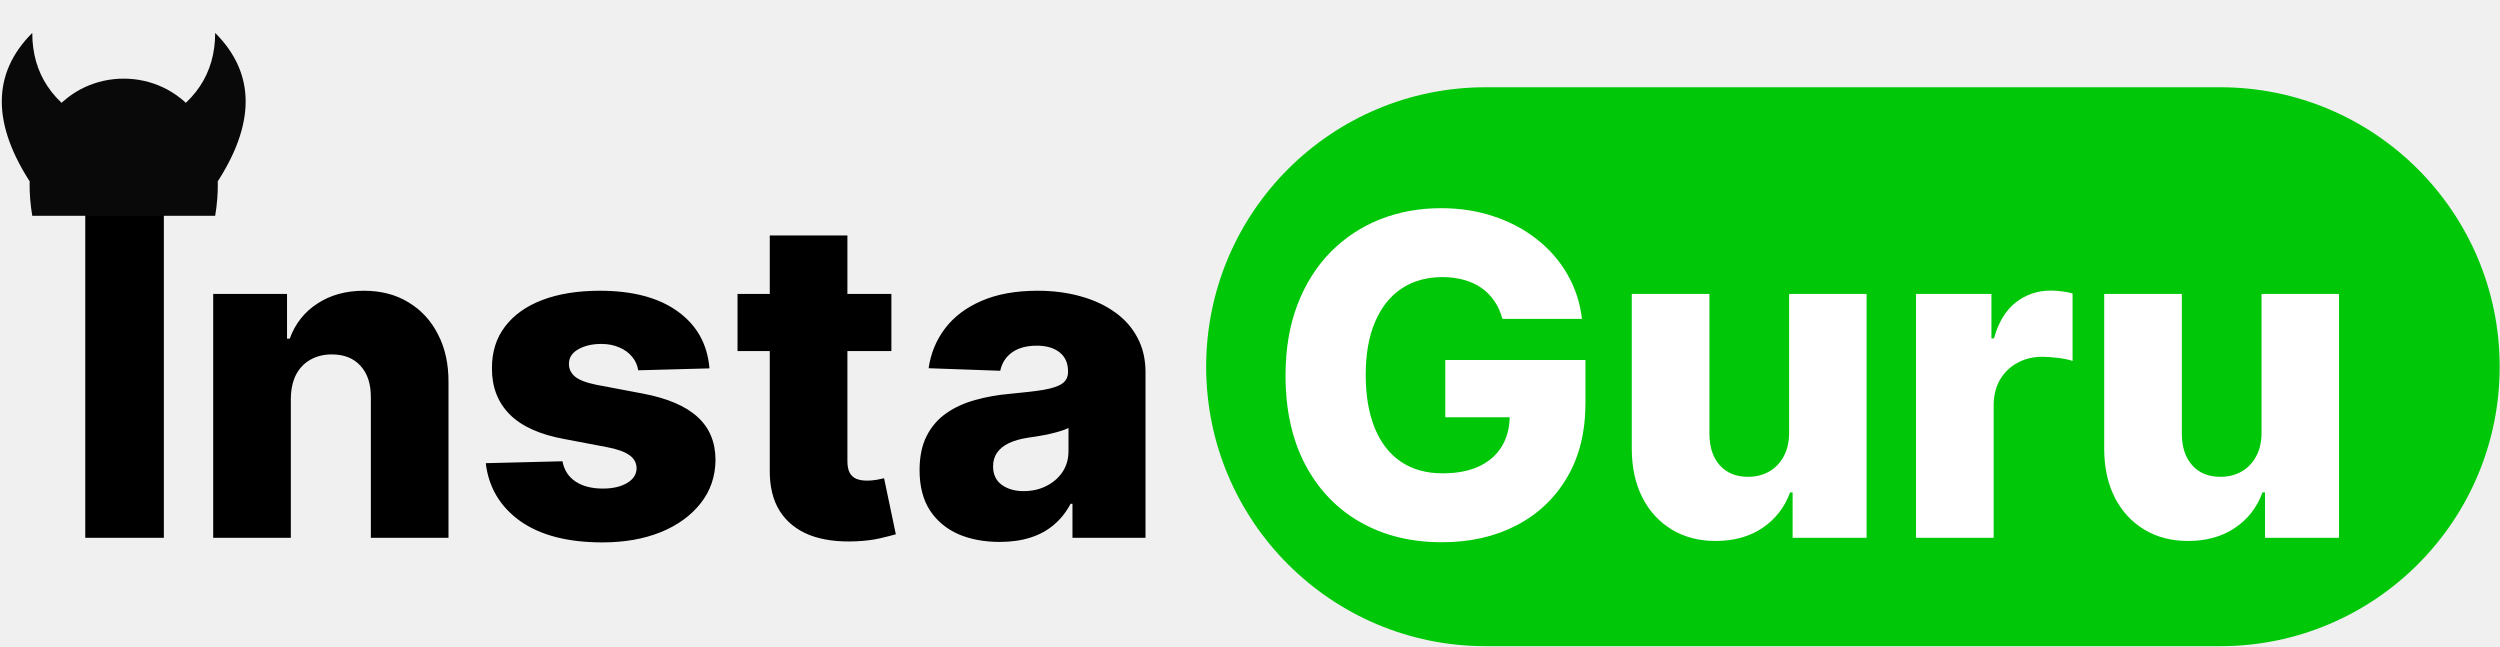
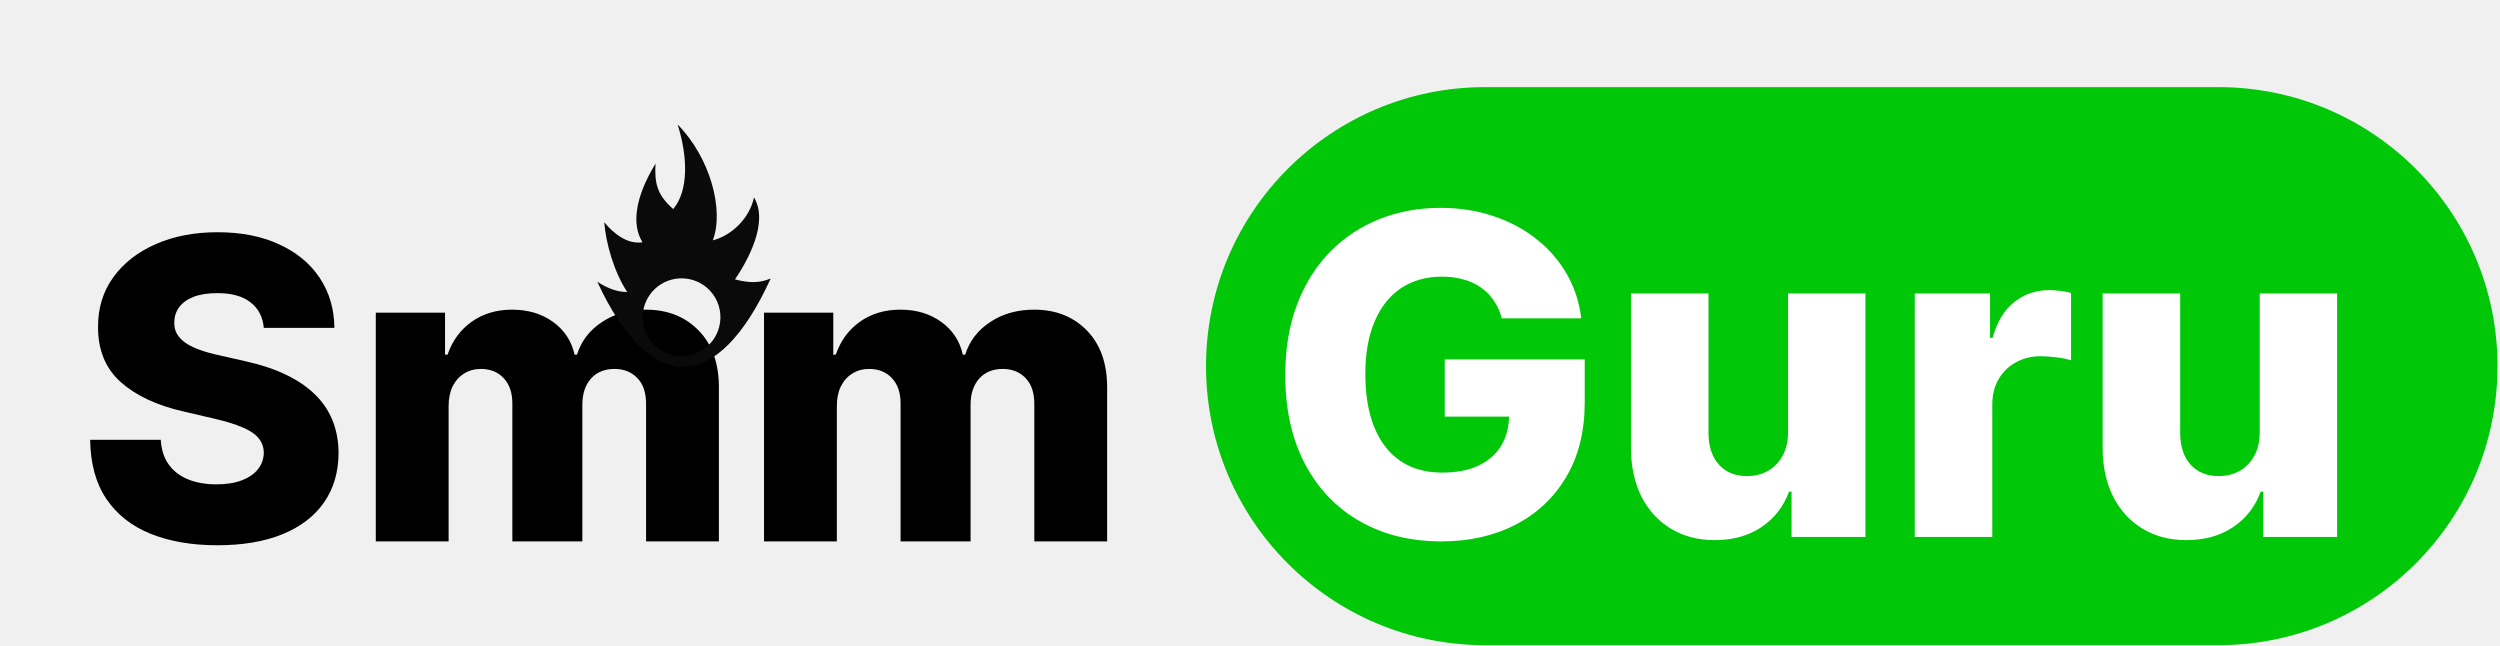
- <svg xmlns="http://www.w3.org/2000/svg" width="634" height="164" viewBox="0 0 634 164" fill="none">
-   <rect x="305.882" y="22.129" width="328.036" height="141.742" rx="70.871" fill="#00C707" />
-   <path d="M41.554 53.923V136.384H21.623V53.923H41.554ZM73.755 101.113V136.384H54.066V74.538H72.789V85.893H73.473C74.842 82.108 77.178 79.142 80.479 76.994C83.781 74.82 87.713 73.733 92.277 73.733C96.625 73.733 100.397 74.713 103.591 76.672C106.812 78.605 109.309 81.316 111.08 84.805C112.879 88.268 113.765 92.322 113.738 96.965V136.384H94.049V100.831C94.075 97.395 93.203 94.711 91.431 92.778C89.686 90.845 87.257 89.879 84.143 89.879C82.076 89.879 80.251 90.335 78.668 91.248C77.111 92.134 75.903 93.409 75.044 95.073C74.212 96.737 73.782 98.751 73.755 101.113ZM179.922 93.422L161.844 93.905C161.656 92.617 161.146 91.476 160.314 90.483C159.482 89.463 158.394 88.671 157.052 88.107C155.737 87.517 154.207 87.221 152.462 87.221C150.18 87.221 148.234 87.678 146.624 88.59C145.04 89.503 144.262 90.738 144.288 92.295C144.262 93.503 144.745 94.549 145.738 95.435C146.758 96.321 148.57 97.032 151.174 97.569L163.092 99.824C169.266 101.005 173.856 102.965 176.862 105.703C179.896 108.441 181.426 112.065 181.452 116.574C181.426 120.815 180.164 124.506 177.668 127.647C175.198 130.788 171.816 133.23 167.521 134.975C163.226 136.693 158.314 137.552 152.784 137.552C143.953 137.552 136.987 135.74 131.887 132.116C126.814 128.466 123.915 123.58 123.19 117.46L142.638 116.977C143.067 119.232 144.181 120.95 145.98 122.131C147.778 123.312 150.073 123.902 152.865 123.902C155.388 123.902 157.441 123.433 159.025 122.493C160.609 121.554 161.414 120.305 161.441 118.748C161.414 117.353 160.797 116.239 159.589 115.407C158.381 114.548 156.489 113.876 153.912 113.393L143.121 111.34C136.92 110.212 132.303 108.132 129.27 105.099C126.237 102.039 124.733 98.147 124.76 93.422C124.733 89.288 125.834 85.758 128.062 82.833C130.29 79.88 133.457 77.625 137.564 76.068C141.671 74.511 146.516 73.733 152.1 73.733C160.475 73.733 167.078 75.491 171.91 79.007C176.742 82.497 179.412 87.302 179.922 93.422ZM226.055 74.538V89.033H187.039V74.538H226.055ZM195.213 59.721H214.902V116.937C214.902 118.144 215.09 119.124 215.466 119.876C215.868 120.601 216.446 121.124 217.197 121.446C217.949 121.741 218.848 121.889 219.895 121.889C220.647 121.889 221.438 121.822 222.271 121.688C223.13 121.527 223.774 121.392 224.203 121.285L227.183 135.498C226.243 135.767 224.915 136.102 223.197 136.505C221.506 136.908 219.479 137.163 217.117 137.27C212.5 137.485 208.54 136.948 205.239 135.66C201.964 134.344 199.454 132.304 197.709 129.539C195.991 126.774 195.159 123.298 195.213 119.111V59.721ZM253.536 137.431C249.59 137.431 246.087 136.774 243.027 135.458C239.994 134.116 237.591 132.103 235.82 129.419C234.075 126.707 233.202 123.312 233.202 119.232C233.202 115.796 233.806 112.897 235.014 110.535C236.222 108.172 237.886 106.253 240.007 104.777C242.128 103.3 244.57 102.186 247.335 101.435C250.1 100.656 253.053 100.133 256.193 99.864C259.71 99.542 262.542 99.207 264.689 98.858C266.837 98.482 268.393 97.959 269.36 97.287C270.353 96.59 270.85 95.61 270.85 94.348V94.147C270.85 92.08 270.138 90.483 268.716 89.355C267.293 88.228 265.374 87.664 262.958 87.664C260.354 87.664 258.26 88.228 256.676 89.355C255.093 90.483 254.086 92.04 253.657 94.026L235.497 93.382C236.034 89.624 237.417 86.269 239.645 83.316C241.899 80.336 244.986 78.001 248.905 76.31C252.851 74.592 257.589 73.733 263.119 73.733C267.065 73.733 270.702 74.203 274.03 75.142C277.359 76.055 280.258 77.397 282.728 79.168C285.197 80.913 287.103 83.061 288.445 85.611C289.814 88.161 290.499 91.073 290.499 94.348V136.384H271.977V127.768H271.494C270.393 129.861 268.984 131.633 267.266 133.083C265.575 134.532 263.575 135.619 261.267 136.344C258.985 137.069 256.408 137.431 253.536 137.431ZM259.616 124.547C261.736 124.547 263.642 124.117 265.333 123.258C267.051 122.399 268.42 121.218 269.44 119.715C270.46 118.185 270.97 116.413 270.97 114.4V108.521C270.407 108.817 269.722 109.085 268.917 109.327C268.138 109.568 267.279 109.796 266.34 110.011C265.4 110.226 264.434 110.414 263.441 110.575C262.448 110.736 261.495 110.883 260.582 111.018C258.73 111.313 257.146 111.769 255.831 112.387C254.542 113.004 253.549 113.809 252.851 114.803C252.18 115.769 251.845 116.923 251.845 118.265C251.845 120.305 252.57 121.862 254.019 122.936C255.495 124.01 257.361 124.547 259.616 124.547Z" fill="black" />
-   <path d="M381.013 80.86C380.557 79.168 379.886 77.679 379 76.39C378.114 75.075 377.027 73.961 375.738 73.048C374.45 72.136 372.974 71.451 371.309 70.995C369.645 70.512 367.82 70.27 365.833 70.27C361.834 70.27 358.371 71.236 355.445 73.169C352.546 75.102 350.305 77.92 348.721 81.625C347.137 85.302 346.345 89.772 346.345 95.033C346.345 100.321 347.11 104.83 348.64 108.562C350.171 112.293 352.385 115.138 355.284 117.098C358.183 119.057 361.7 120.037 365.833 120.037C369.484 120.037 372.571 119.446 375.094 118.265C377.644 117.057 379.577 115.353 380.892 113.152C382.208 110.951 382.865 108.36 382.865 105.381L386.57 105.824H366.518V91.288H402.071V102.2C402.071 109.582 400.501 115.903 397.36 121.164C394.247 126.426 389.952 130.465 384.476 133.284C379.027 136.102 372.759 137.512 365.672 137.512C357.807 137.512 350.895 135.807 344.936 132.398C338.977 128.989 334.333 124.13 331.005 117.822C327.676 111.487 326.012 103.971 326.012 95.274C326.012 88.51 327.018 82.51 329.032 77.276C331.045 72.015 333.85 67.559 337.447 63.908C341.071 60.258 345.258 57.493 350.009 55.614C354.787 53.735 359.928 52.795 365.431 52.795C370.209 52.795 374.651 53.48 378.758 54.849C382.892 56.218 386.543 58.151 389.71 60.647C392.904 63.143 395.495 66.109 397.481 69.545C399.468 72.981 400.702 76.753 401.186 80.86H381.013ZM453.721 109.689V74.538H473.37V136.384H454.606V124.869H453.962C452.593 128.654 450.258 131.66 446.956 133.888C443.681 136.089 439.722 137.19 435.078 137.19C430.864 137.19 427.159 136.223 423.965 134.291C420.771 132.358 418.288 129.66 416.516 126.197C414.745 122.708 413.845 118.628 413.819 113.957V74.538H433.508V110.092C433.535 113.447 434.42 116.091 436.165 118.024C437.91 119.956 440.286 120.923 443.292 120.923C445.252 120.923 447.01 120.493 448.567 119.634C450.15 118.748 451.399 117.473 452.311 115.809C453.251 114.118 453.721 112.078 453.721 109.689ZM485.902 136.384V74.538H505.028V85.812H505.672C506.799 81.732 508.638 78.699 511.188 76.712C513.738 74.699 516.704 73.693 520.086 73.693C520.999 73.693 521.939 73.76 522.905 73.894C523.871 74.001 524.771 74.176 525.603 74.417V91.53C524.663 91.208 523.428 90.953 521.898 90.765C520.395 90.577 519.053 90.483 517.872 90.483C515.537 90.483 513.429 91.006 511.55 92.053C509.698 93.073 508.235 94.509 507.162 96.361C506.115 98.187 505.591 100.334 505.591 102.804V136.384H485.902ZM573.527 109.689V74.538H593.176V136.384H574.413V124.869H573.769C572.4 128.654 570.065 131.66 566.763 133.888C563.488 136.089 559.529 137.19 554.885 137.19C550.671 137.19 546.966 136.223 543.772 134.291C540.578 132.358 538.095 129.66 536.323 126.197C534.551 122.708 533.652 118.628 533.625 113.957V74.538H553.315V110.092C553.341 113.447 554.227 116.091 555.972 118.024C557.717 119.956 560.092 120.923 563.099 120.923C565.058 120.923 566.817 120.493 568.374 119.634C569.957 118.748 571.205 117.473 572.118 115.809C573.058 114.118 573.527 112.078 573.527 109.689Z" fill="white" />
-   <g clip-path="url(#clip0_229_25)">
-     <path d="M8.183 54.731C0.453 8.346 62.299 8.346 54.568 54.731ZM8.183 47C-2.124 31.538 -2.124 18.654 8.183 8.346C8.183 18.654 13.337 26.385 23.645 31.538M39.106 31.538C49.414 26.385 54.568 18.654 54.568 8.346C64.876 18.654 64.876 31.538 54.568 47" fill="#090909" />
+ <svg xmlns="http://www.w3.org/2000/svg" width="635" height="164" viewBox="0 0 635 164" fill="none">
+   <g clip-path="url(#clip0_66_168)">
+     <path d="M563.495 22.129H377.201C338.06 22.129 306.33 53.859 306.33 93V93C306.33 132.141 338.06 163.871 377.201 163.871H563.495C602.636 163.871 634.366 132.141 634.366 93V93C634.366 53.859 602.636 22.129 563.495 22.129Z" fill="#00C707" />
+     <path d="M381.461 80.859C381.005 79.168 380.334 77.678 379.448 76.39C378.562 75.075 377.475 73.961 376.186 73.048C374.898 72.135 373.422 71.451 371.757 70.994C370.093 70.511 368.268 70.27 366.281 70.27C362.282 70.27 358.819 71.236 355.893 73.169C352.994 75.101 350.753 77.92 349.169 81.624C347.585 85.302 346.793 89.771 346.793 95.032C346.793 100.321 347.558 104.83 349.088 108.562C350.619 112.293 352.833 115.138 355.732 117.098C358.631 119.057 362.148 120.037 366.281 120.037C369.932 120.037 373.019 119.446 375.542 118.265C378.092 117.057 380.025 115.353 381.34 113.152C382.656 110.951 383.313 108.36 383.313 105.381L387.018 105.824H366.966V91.288H402.519V102.2C402.519 109.582 400.949 115.903 397.808 121.164C394.695 126.426 390.4 130.465 384.924 133.284C379.475 136.102 373.207 137.512 366.12 137.512C358.255 137.512 351.343 135.807 345.384 132.398C339.425 128.989 334.781 124.13 331.453 117.822C328.124 111.487 326.46 103.971 326.46 95.274C326.46 88.51 327.466 82.51 329.48 77.276C331.493 72.014 334.298 67.558 337.895 63.908C341.519 60.257 345.706 57.492 350.457 55.613C355.235 53.734 360.376 52.795 365.879 52.795C370.657 52.795 375.099 53.479 379.206 54.848C383.34 56.217 386.991 58.15 390.158 60.647C393.352 63.143 395.943 66.109 397.929 69.545C399.916 72.981 401.15 76.752 401.634 80.859H381.461ZM454.169 109.689V74.538H473.818V136.384H455.054V124.869H454.41C453.041 128.654 450.706 131.66 447.404 133.888C444.129 136.089 440.17 137.19 435.526 137.19C431.312 137.19 427.607 136.223 424.413 134.291C421.219 132.358 418.736 129.66 416.964 126.197C415.193 122.708 414.293 118.628 414.267 113.957V74.538H433.956V110.092C433.983 113.447 434.868 116.091 436.613 118.024C438.358 119.956 440.734 120.923 443.74 120.923C445.7 120.923 447.458 120.493 449.015 119.634C450.598 118.748 451.847 117.473 452.759 115.809C453.699 114.118 454.169 112.078 454.169 109.689ZM486.35 136.384V74.538H505.476V85.812H506.12C507.247 81.732 509.086 78.698 511.636 76.712C514.186 74.699 517.152 73.692 520.534 73.692C521.447 73.692 522.387 73.759 523.353 73.894C524.319 74.001 525.219 74.175 526.051 74.417V91.529C525.111 91.207 523.876 90.952 522.346 90.764C520.843 90.576 519.501 90.482 518.32 90.482C515.985 90.482 513.877 91.006 511.998 92.053C510.146 93.073 508.683 94.509 507.61 96.361C506.563 98.186 506.039 100.334 506.039 102.804V136.384H486.35ZM573.975 109.689V74.538H593.624V136.384H574.861V124.869H574.217C572.848 128.654 570.513 131.66 567.211 133.888C563.936 136.089 559.977 137.19 555.333 137.19C551.119 137.19 547.414 136.223 544.22 134.291C541.026 132.358 538.543 129.66 536.771 126.197C534.999 122.708 534.1 118.628 534.073 113.957V74.538H553.763V110.092C553.789 113.447 554.675 116.091 556.42 118.024C558.165 119.956 560.54 120.923 563.547 120.923C565.506 120.923 567.265 120.493 568.822 119.634C570.405 118.748 571.653 117.473 572.566 115.809C573.506 114.118 573.975 112.078 573.975 109.689Z" fill="white" />
+     <path d="M67.006 83.27C66.754 80.496 65.632 78.34 63.64 76.802C61.673 75.238 58.861 74.457 55.205 74.457C52.784 74.457 50.767 74.772 49.153 75.402C47.539 76.033 46.328 76.903 45.521 78.012C44.715 79.097 44.298 80.345 44.273 81.757C44.223 82.917 44.45 83.938 44.954 84.821C45.484 85.703 46.24 86.485 47.224 87.166C48.232 87.822 49.443 88.402 50.855 88.906C52.267 89.41 53.856 89.852 55.621 90.23L62.278 91.743C66.111 92.575 69.49 93.684 72.415 95.072C75.366 96.458 77.837 98.11 79.829 100.027C81.847 101.943 83.372 104.15 84.406 106.646C85.44 109.143 85.969 111.942 85.995 115.043C85.969 119.935 84.734 124.134 82.288 127.639C79.842 131.144 76.324 133.83 71.734 135.696C67.17 137.562 61.66 138.495 55.205 138.495C48.724 138.495 43.075 137.524 38.259 135.583C33.443 133.641 29.698 130.691 27.025 126.731C24.352 122.772 22.977 117.767 22.902 111.715H40.831C40.982 114.211 41.651 116.292 42.836 117.956C44.021 119.62 45.648 120.881 47.715 121.738C49.808 122.596 52.229 123.025 54.978 123.025C57.499 123.025 59.643 122.684 61.408 122.003C63.199 121.322 64.573 120.377 65.531 119.166C66.489 117.956 66.981 116.569 67.006 115.006C66.981 113.543 66.527 112.295 65.645 111.261C64.762 110.202 63.4 109.294 61.559 108.537C59.744 107.756 57.424 107.037 54.6 106.381L46.505 104.49C39.797 102.952 34.514 100.468 30.656 97.038C26.798 93.584 24.881 88.918 24.907 83.043C24.881 78.252 26.167 74.053 28.765 70.447C31.362 66.841 34.956 64.029 39.545 62.012C44.135 59.995 49.367 58.986 55.243 58.986C61.244 58.986 66.451 60.007 70.865 62.05C75.303 64.067 78.745 66.904 81.191 70.561C83.637 74.217 84.885 78.454 84.936 83.27H67.006ZM95.451 137.512V79.412H113.04V90.079H113.683C114.893 86.548 116.936 83.762 119.811 81.719C122.685 79.677 126.115 78.655 130.099 78.655C134.134 78.655 137.589 79.689 140.463 81.757C143.338 83.825 145.166 86.599 145.948 90.079H146.553C147.638 86.624 149.756 83.862 152.908 81.795C156.06 79.702 159.78 78.655 164.067 78.655C169.564 78.655 174.027 80.42 177.457 83.951C180.886 87.456 182.601 92.272 182.601 98.4V137.512H164.104V102.637C164.104 99.737 163.361 97.53 161.873 96.017C160.385 94.479 158.456 93.71 156.085 93.71C153.539 93.71 151.534 94.542 150.071 96.206C148.634 97.845 147.915 100.052 147.915 102.826V137.512H130.137V102.447C130.137 99.749 129.406 97.618 127.943 96.055C126.481 94.492 124.552 93.71 122.156 93.71C120.542 93.71 119.117 94.101 117.882 94.882C116.646 95.639 115.675 96.723 114.969 98.135C114.288 99.547 113.948 101.212 113.948 103.128V137.512H95.451ZM194.062 137.512V79.412H211.651V90.079H212.294C213.505 86.548 215.547 83.762 218.422 81.719C221.297 79.677 224.726 78.655 228.71 78.655C232.745 78.655 236.2 79.689 239.075 81.757C241.949 83.825 243.778 86.599 244.559 90.079H245.165C246.249 86.624 248.367 83.862 251.519 81.795C254.671 79.702 258.391 78.655 262.678 78.655C268.175 78.655 272.638 80.42 276.068 83.951C279.498 87.456 281.212 92.272 281.212 98.4V137.512H262.716V102.637C262.716 99.737 261.972 97.53 260.484 96.017C258.996 94.479 257.067 93.71 254.697 93.71C252.15 93.71 250.145 94.542 248.682 96.206C247.245 97.845 246.526 100.052 246.526 102.826V137.512H228.748V102.447C228.748 99.749 228.017 97.618 226.554 96.055C225.092 94.492 223.163 93.71 220.767 93.71C219.153 93.71 217.728 94.101 216.493 94.882C215.257 95.639 214.286 96.723 213.58 98.135C212.899 99.547 212.559 101.212 212.559 103.128V137.512H194.062Z" fill="black" />
+     <path d="M172.123 31.626C174.714 39.958 174.926 48.347 171.007 53.11C166.94 49.526 166.211 46.655 166.507 41.554C161.142 50.353 160.473 57.199 163.2 61.532C159.457 62.101 156.066 59.543 153.477 56.45C153.896 61.806 155.972 69.112 159.315 74.168C156.82 74.16 154.401 73.317 151.702 71.555C165.079 100.432 182.127 100.602 195.759 70.737C192.925 71.917 190.41 71.927 186.695 70.969C190.094 65.932 195.266 56.408 191.518 50.135C190.438 55.277 186.031 59.759 181.053 61.048C183.978 53.306 180.384 40.012 172.123 31.626ZM179.709 73.216C181.826 75.112 183.105 77.905 182.978 80.976C182.755 86.434 178.172 90.656 172.713 90.432C167.255 90.208 163.033 85.625 163.257 80.167C163.481 74.708 168.063 70.486 173.522 70.71C175.91 70.808 178.063 71.74 179.709 73.216Z" fill="#0A0A0A" />
  </g>
  <defs>
-     <clipPath id="clip0_229_25">
-       <rect width="61.846" height="61.846" fill="white" transform="translate(0.452637 0.615234)" />
+     <clipPath id="clip0_66_168">
+       <rect width="634" height="164" fill="white" transform="translate(0.448242)" />
    </clipPath>
  </defs>
</svg>
